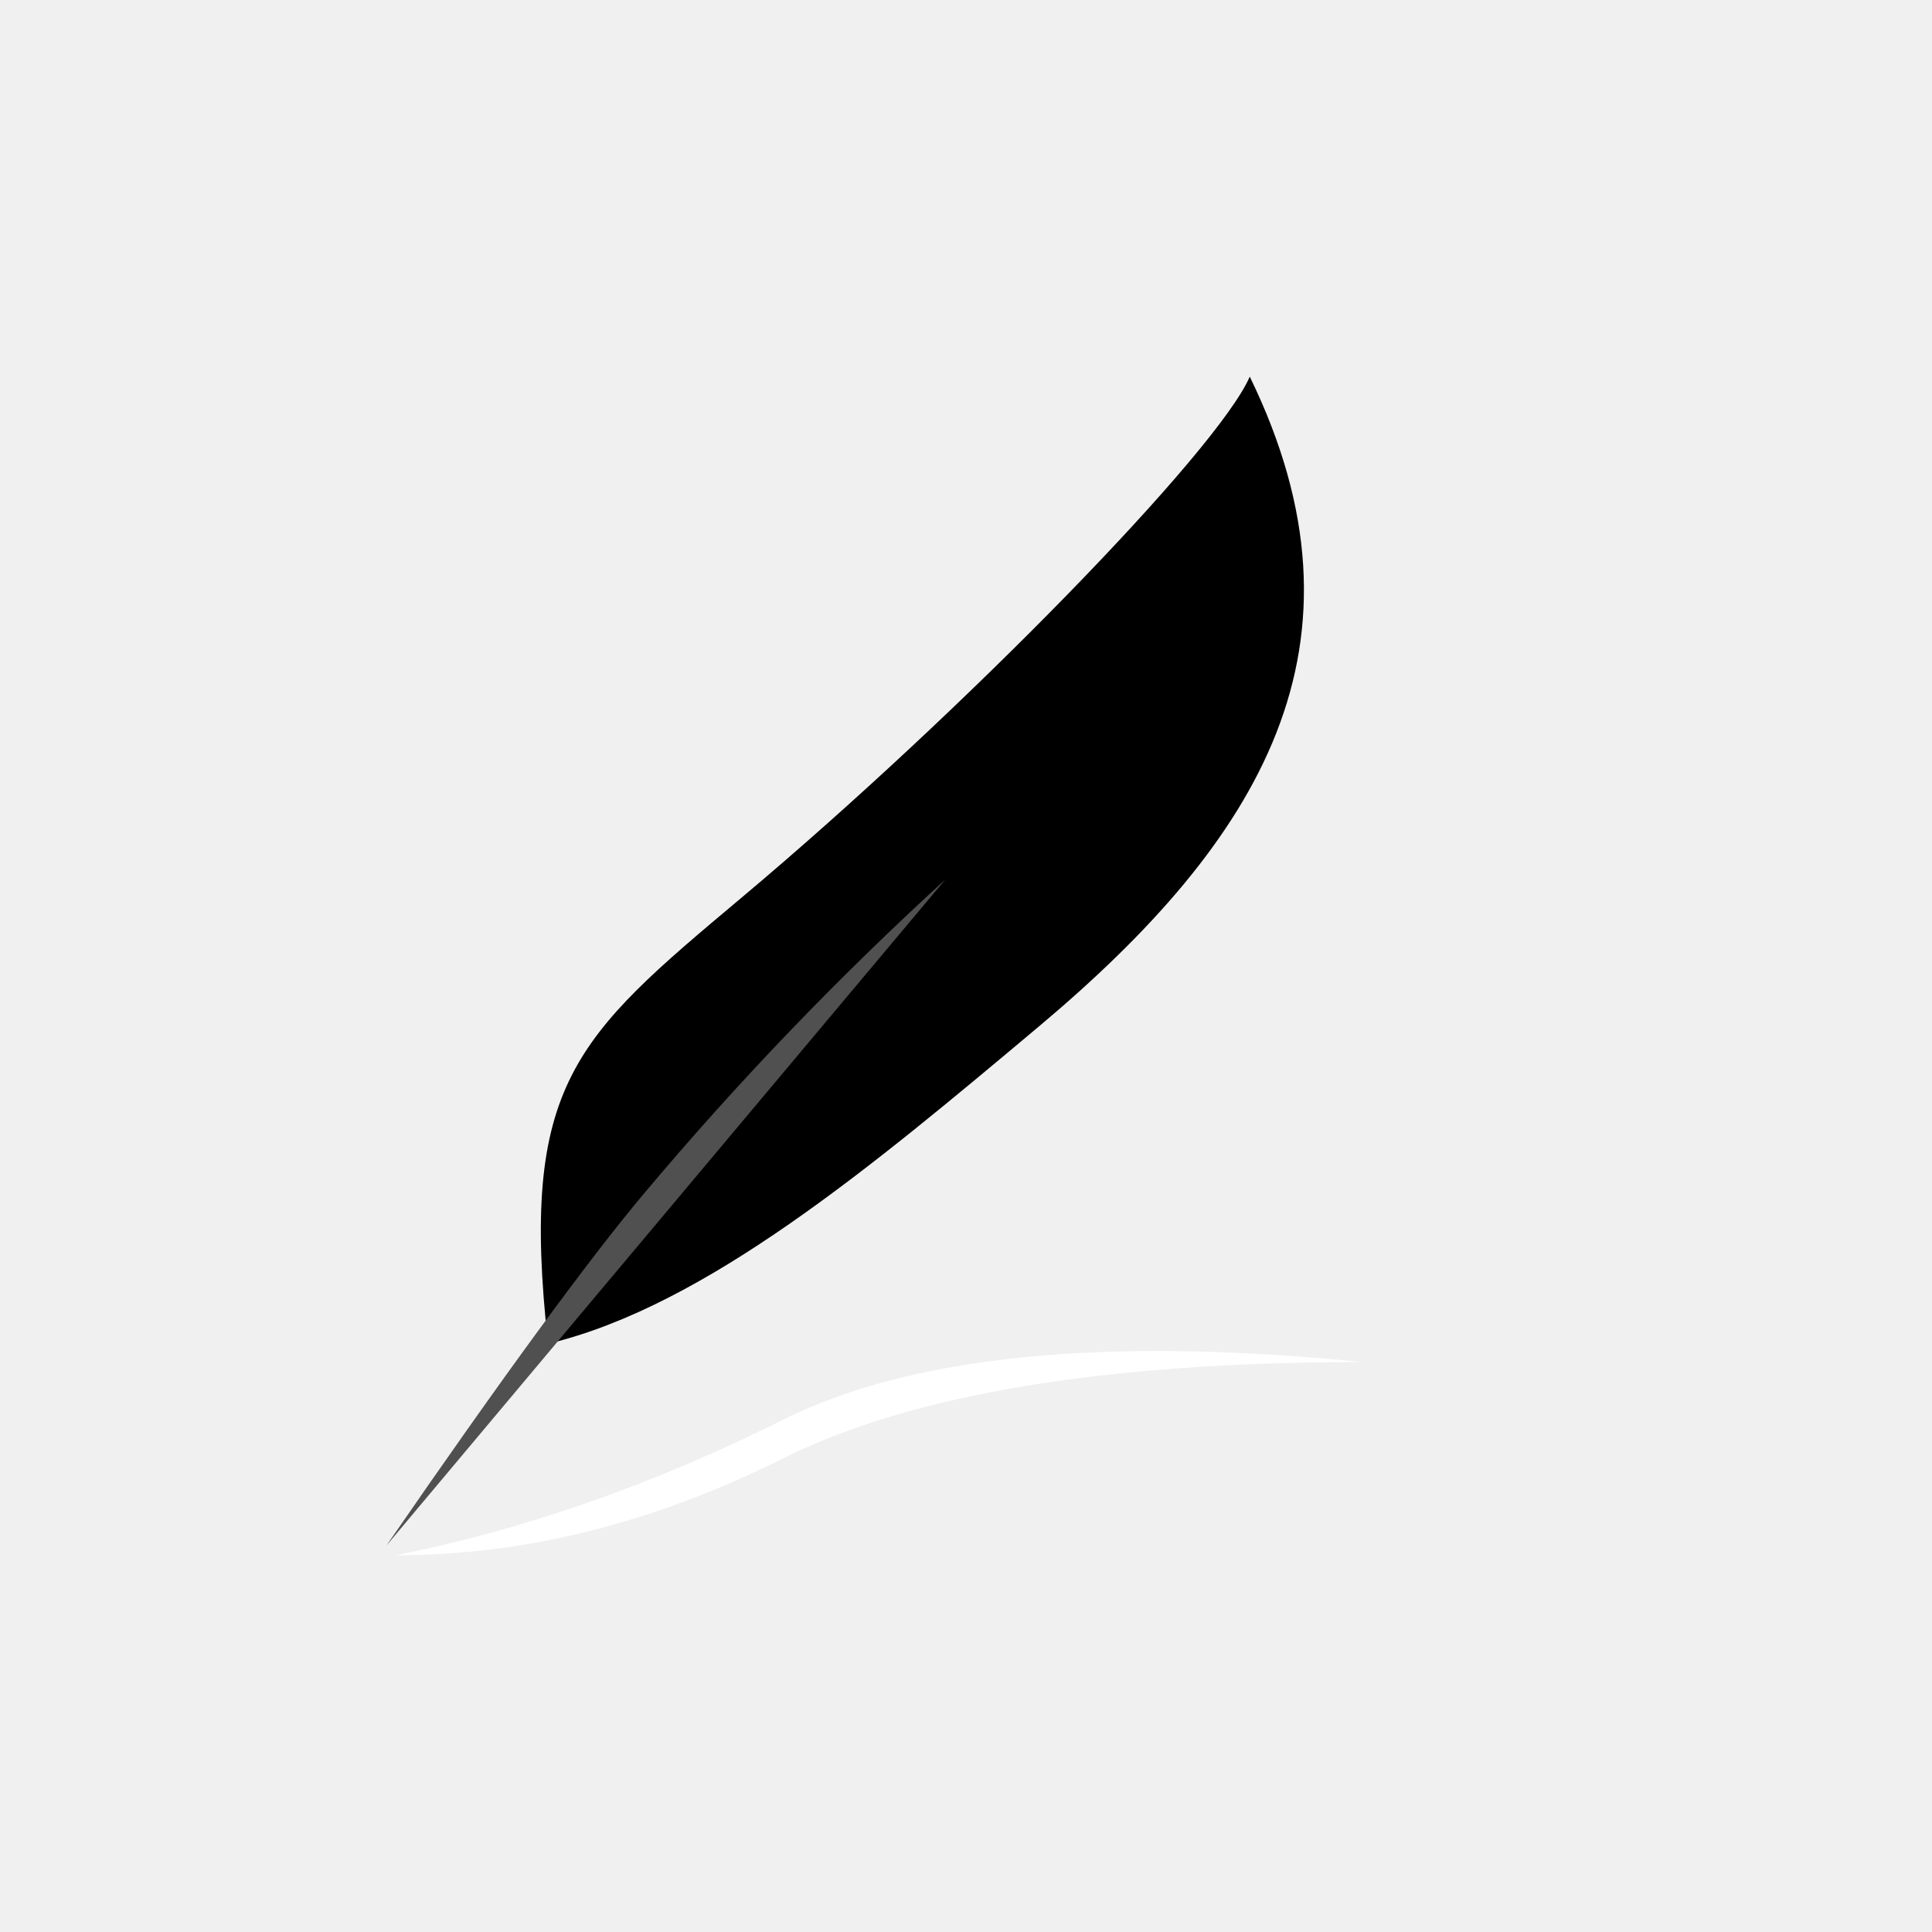
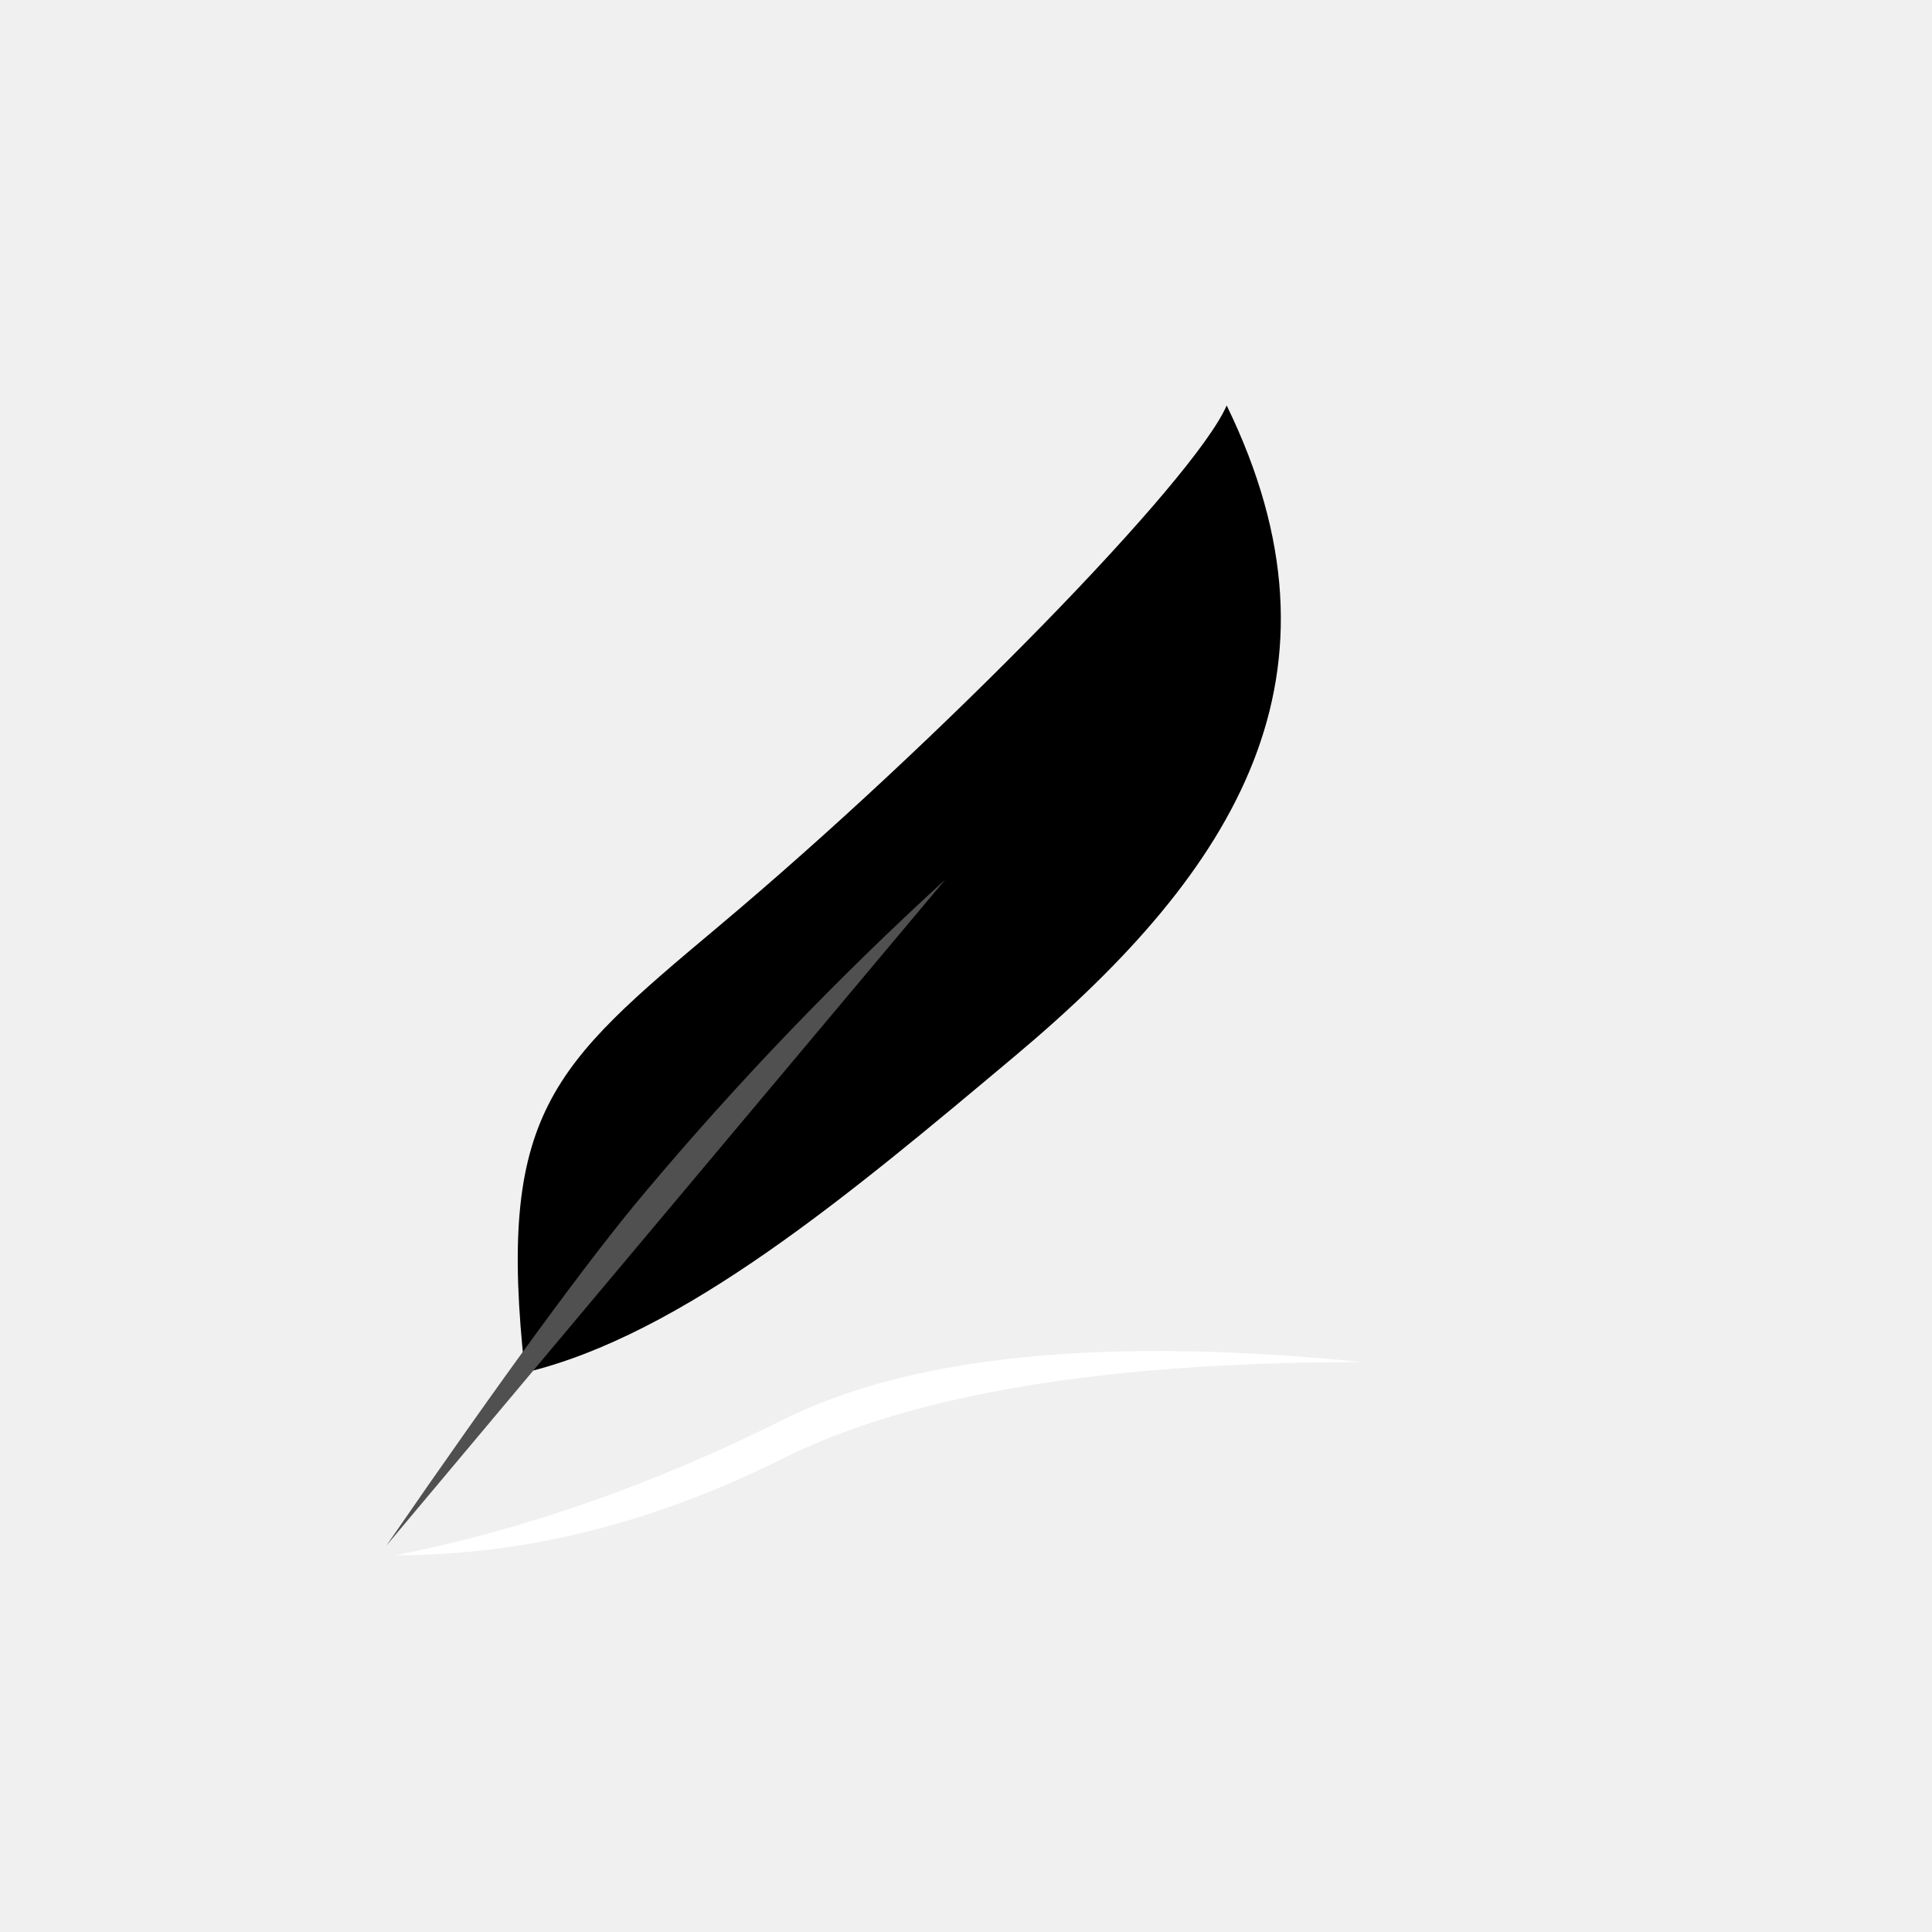
<svg xmlns="http://www.w3.org/2000/svg" fill="none" viewBox="0 0 1000 1000">
  <defs>
    <linearGradient id="gradient" gradientTransform="rotate(80 0.5 0.5)">
      <stop offset="0%" stop-color="oklch(75% 0.15 0)" />
      <stop offset="14.2%" stop-color="oklch(75% 0.15 45)" />
      <stop offset="28.5%" stop-color="oklch(75% 0.15 90)" />
      <stop offset="42.8%" stop-color="oklch(75% 0.15 135)" />
      <stop offset="57.1%" stop-color="oklch(75% 0.15 180)" />
      <stop offset="71.4%" stop-color="oklch(75% 0.15 225)" />
      <stop offset="85.7%" stop-color="oklch(75% 0.15 270)" />
      <stop offset="100%" stop-color="oklch(75% 0.15 315)" />
    </linearGradient>
    <filter id="noise" x="-20%" y="-20%" width="140%" height="140%" filterUnits="objectBoundingBox" primitiveUnits="userSpaceOnUse" color-interpolation-filters="linearRGB">
      <feTurbulence type="fractalNoise" baseFrequency="0.05" numOctaves="4" seed="15" stitchTiles="stitch" x="0%" y="0%" width="100%" height="100%" result="turbulence" />
      <feSpecularLighting surfaceScale="15" specularConstant="0.75" specularExponent="20" lighting-color="#404040" x="0%" y="0%" width="100%" height="100%" in="turbulence" result="specularLighting">
        <feDistantLight azimuth="3" elevation="100" />
      </feSpecularLighting>
    </filter>
    <filter id="blur" x="-100%" y="-100%" width="400%" height="400%" filterUnits="objectBoundingBox" primitiveUnits="userSpaceOnUse" color-interpolation-filters="sRGB">
      <feGaussianBlur stdDeviation="17 8" x="0%" y="0%" width="100%" height="100%" in="SourceGraphic" edgeMode="none" />
    </filter>
    <filter id="blur2" x="-100%" y="-100%" width="400%" height="400%" filterUnits="objectBoundingBox" primitiveUnits="userSpaceOnUse" color-interpolation-filters="sRGB">
      <feGaussianBlur stdDeviation="10 17" x="0%" y="0%" width="100%" height="100%" in="SourceGraphic" edgeMode="none" />
    </filter>
    <g id="feather">
-       <path transform="rotate(10) translate(35, 175)" d="M 0 0 C 150 100 150 150 150 300 C 150 500 175 750 200 800 C 0 750 -50 600 -50 400 C -50 250 -50 100 0 0 z" fill="url(#gradient)" />
+       <path transform="rotate(10) translate(30, 150)" d="M 0 0 C 150 100 150 150 150 300 C 150 500 175 750 200 800 C 0 750 -50 600 -50 400 C -50 250 -50 100 0 0 z" fill="url(#gradient)" />
      <path d="M 0 0 Q 20 350 20 500 Q 20 750 0 1000 z" fill="#505050" stroke="none" transform="scale(1, 0.6)" />
    </g>
  </defs>
  <clipPath id="feather-mask">
    <use transform="translate(200, 800) rotate(-140) scale(0.75)" href="#feather" />
  </clipPath>
  <use transform="translate(200, 800) rotate(-140) scale(0.75)" href="#feather" />
  <rect clip-path="url(#feather-mask)" x="0" y="0" width="100%" height="100%" stroke="none" filter="url(#noise)" />
  <path d="M 0 0 Q 100 0 200 -50 Q 300 -100 500 -100 Q 300 -120 200 -70 Q 100 -20 0 0 z" fill="#fff" stroke="none" transform="translate(205, 805)" />
</svg>
